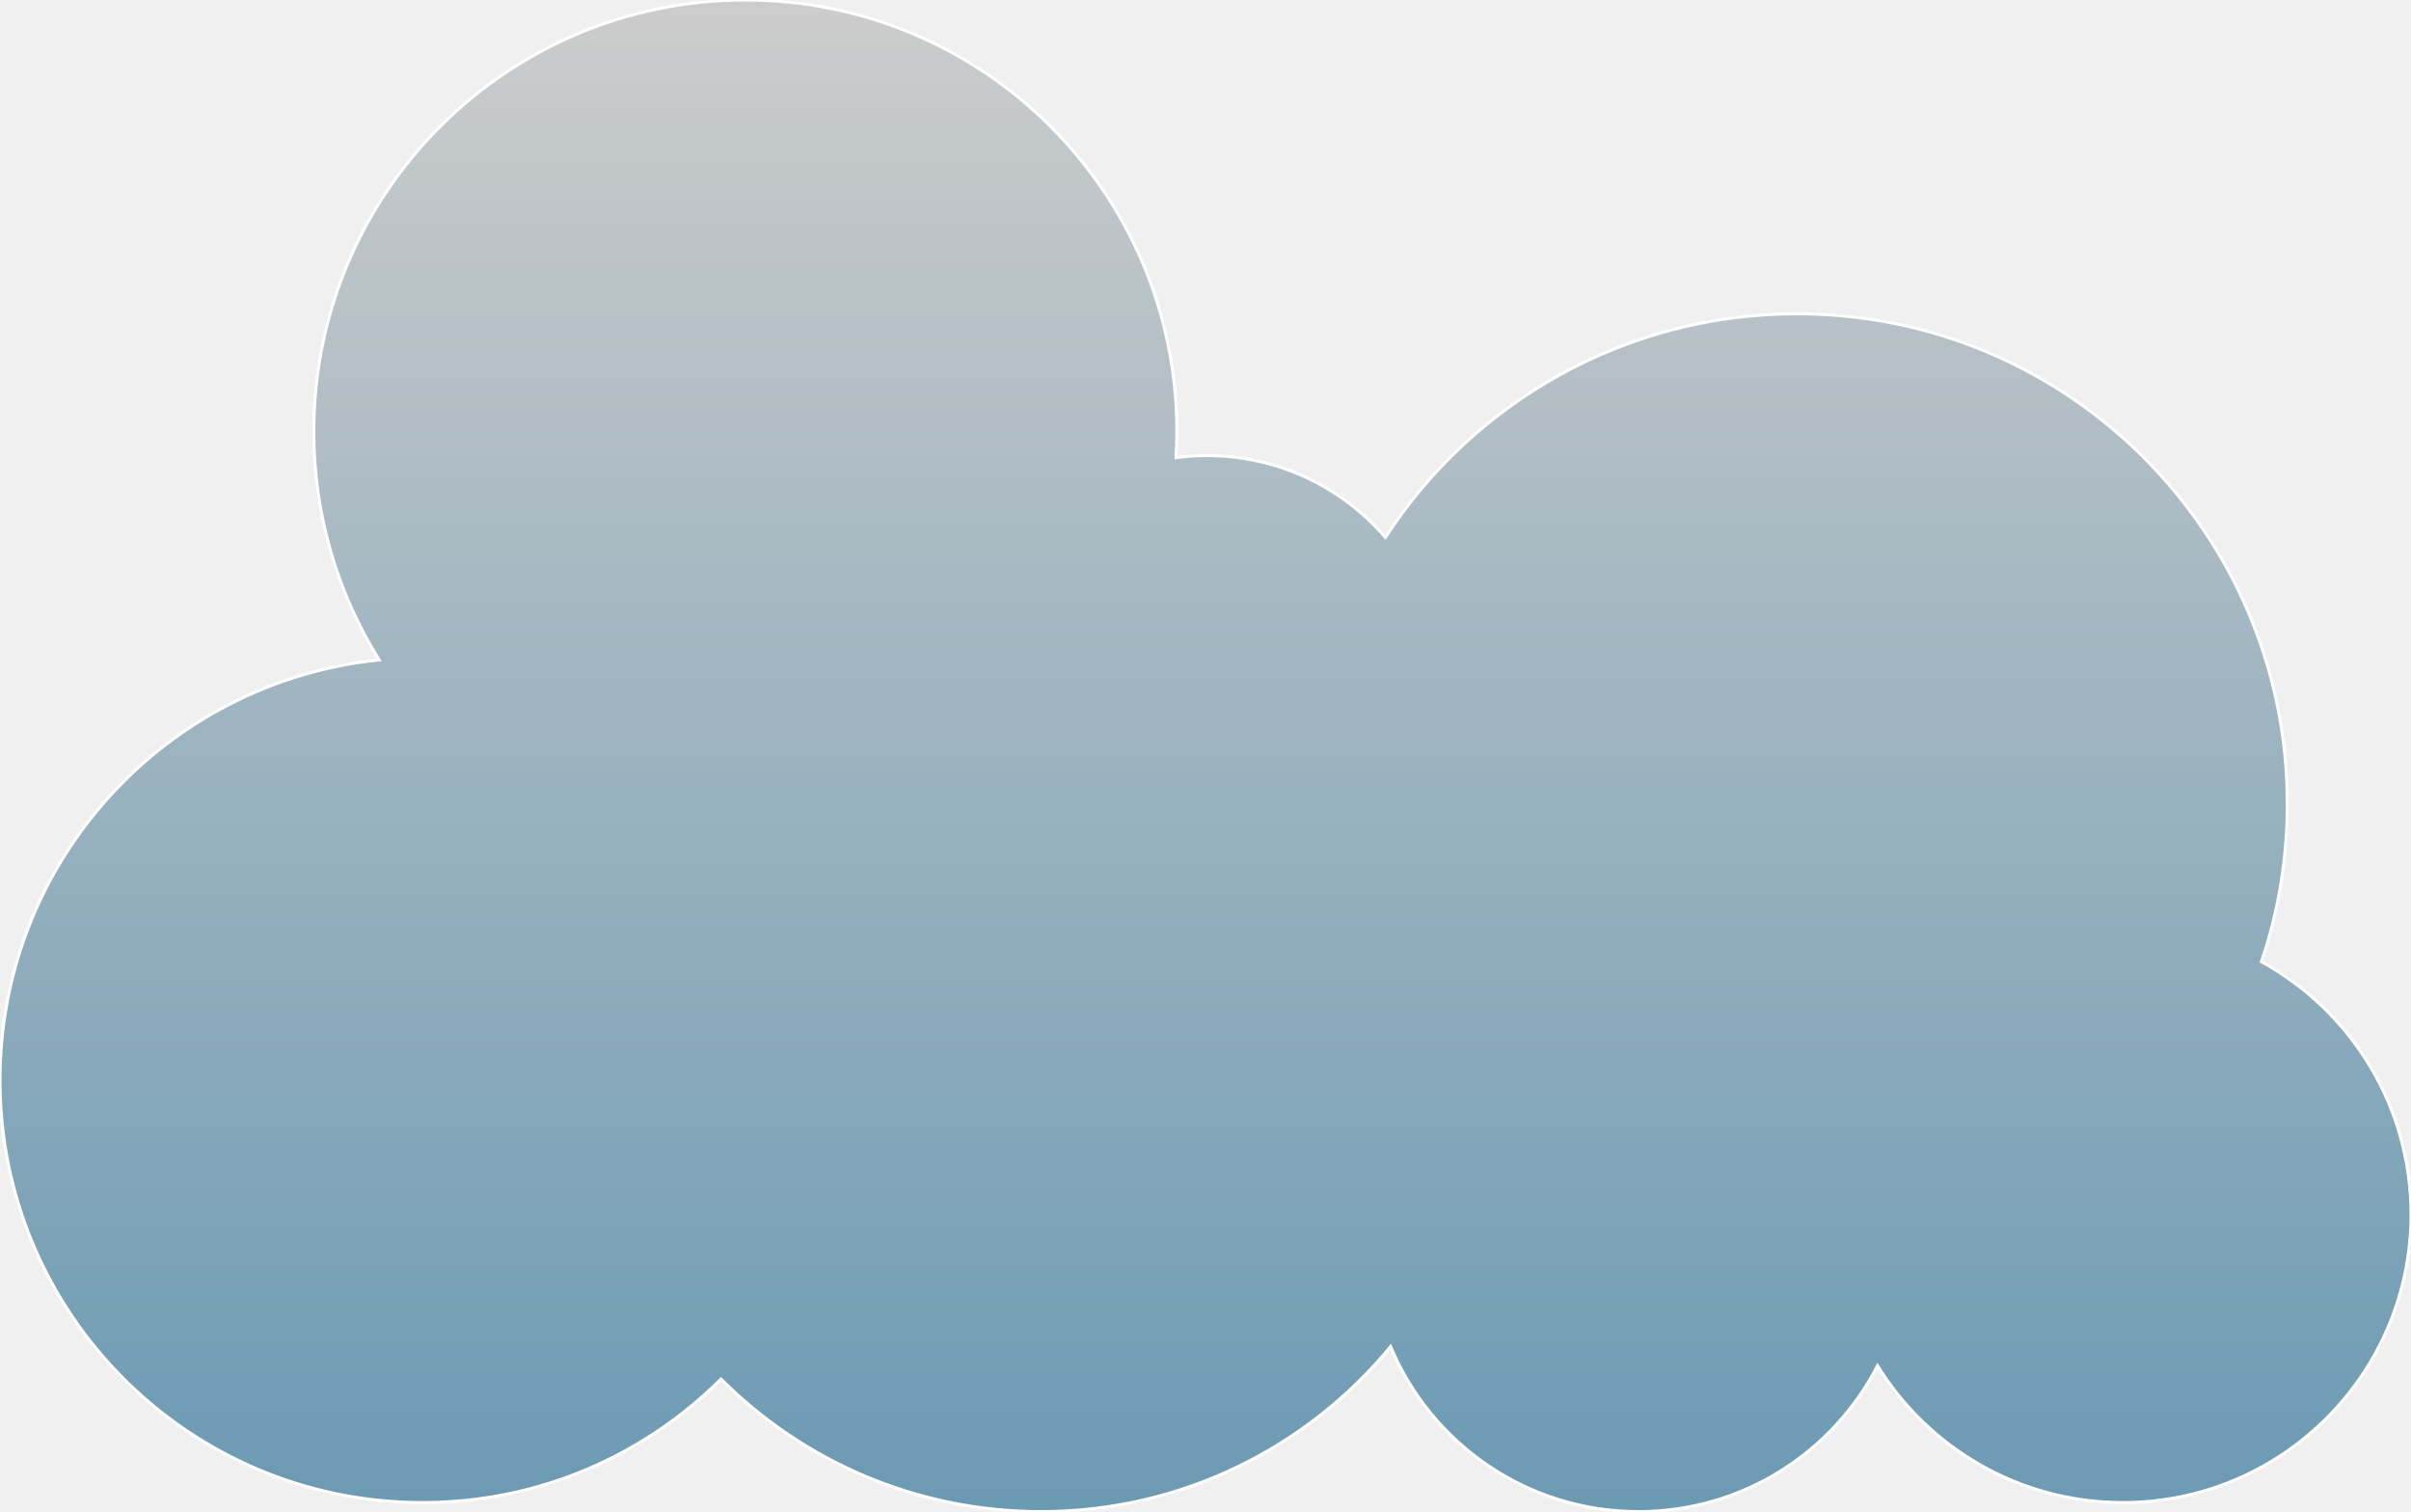
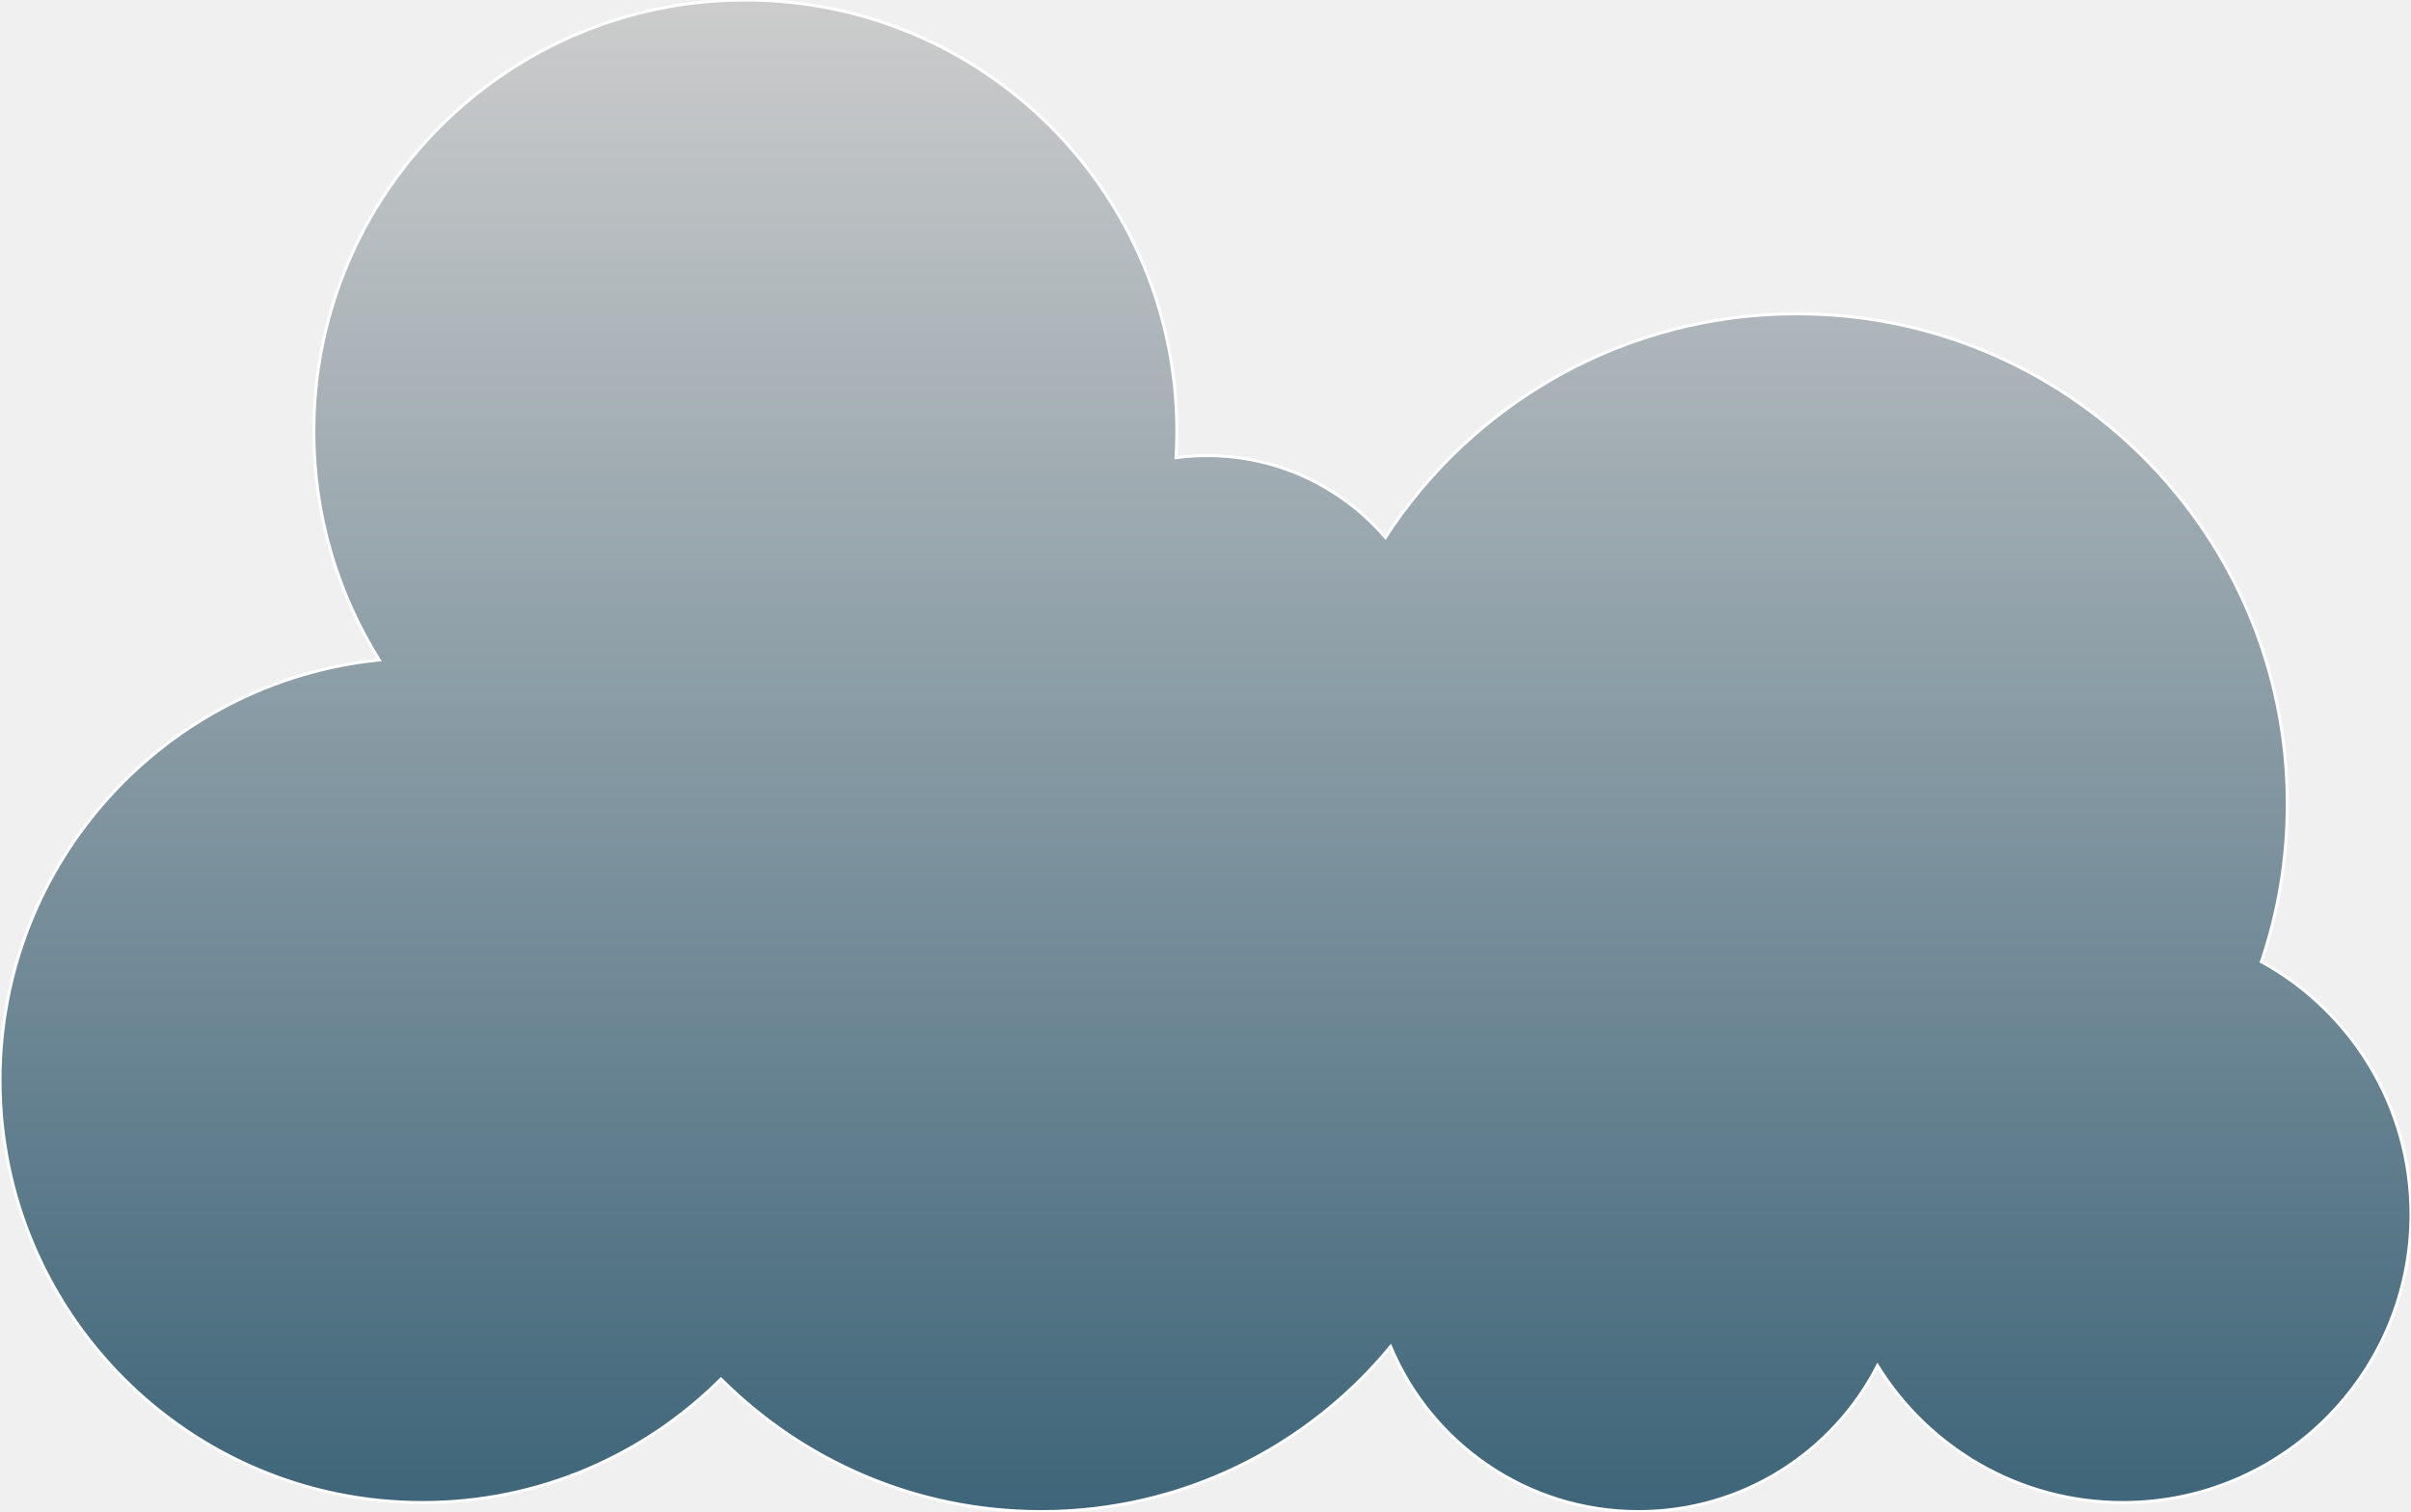
<svg xmlns="http://www.w3.org/2000/svg" id="Untitled-Page%201" viewBox="0 0 799 501" style="background-color:#ffffff00" version="1.1" xml:space="preserve" x="0px" y="0px" width="799px" height="501px">
  <defs>
    <linearGradient id="gradient1" x1="50%" y1="0%" x2="50%" y2="100%">
      <stop stop-color="#cccccc" stop-opacity="1" offset="0%" />
-       <stop stop-color="#6b9ab3" stop-opacity="1" offset="100%" />
+       <stop stop-color="#3E6579" stop-opacity="1" offset="100%" />
    </linearGradient>
  </defs>
  <path d="M 104 143 C 104 170.81 111.936 196.766 125.67 218.725 C 55.08 225.9 0 285.516 0 358 C 0 435.321 62.679 498 140 498 C 178.627 498 213.6 482.356 238.93 457.06 C 266.075 484.207 303.576 501 345 501 C 391.656 501 433.334 479.701 460.845 446.295 C 474.272 478.424 506 501 543 501 C 577.514 501 607.441 481.354 622.205 452.635 C 639.03 479.859 669.145 498 703.5 498 C 756.244 498 799 455.244 799 402.5 C 799 366.401 778.971 334.981 749.42 318.745 C 754.983 302.349 758 284.776 758 266.5 C 758 176.753 685.247 104 595.5 104 C 538.347 104 488.084 133.506 459.115 178.115 C 444.811 161.513 423.634 151 400 151 C 396.523 151 393.097 151.229 389.74 151.67 C 389.911 148.803 390 145.911 390 143 C 390 64.022 325.978 0 247 0 C 168.022 0 104 64.022 104 143 Z" stroke="#ffffff" stroke-width="1" fill="url(#gradient1)" />
</svg>
